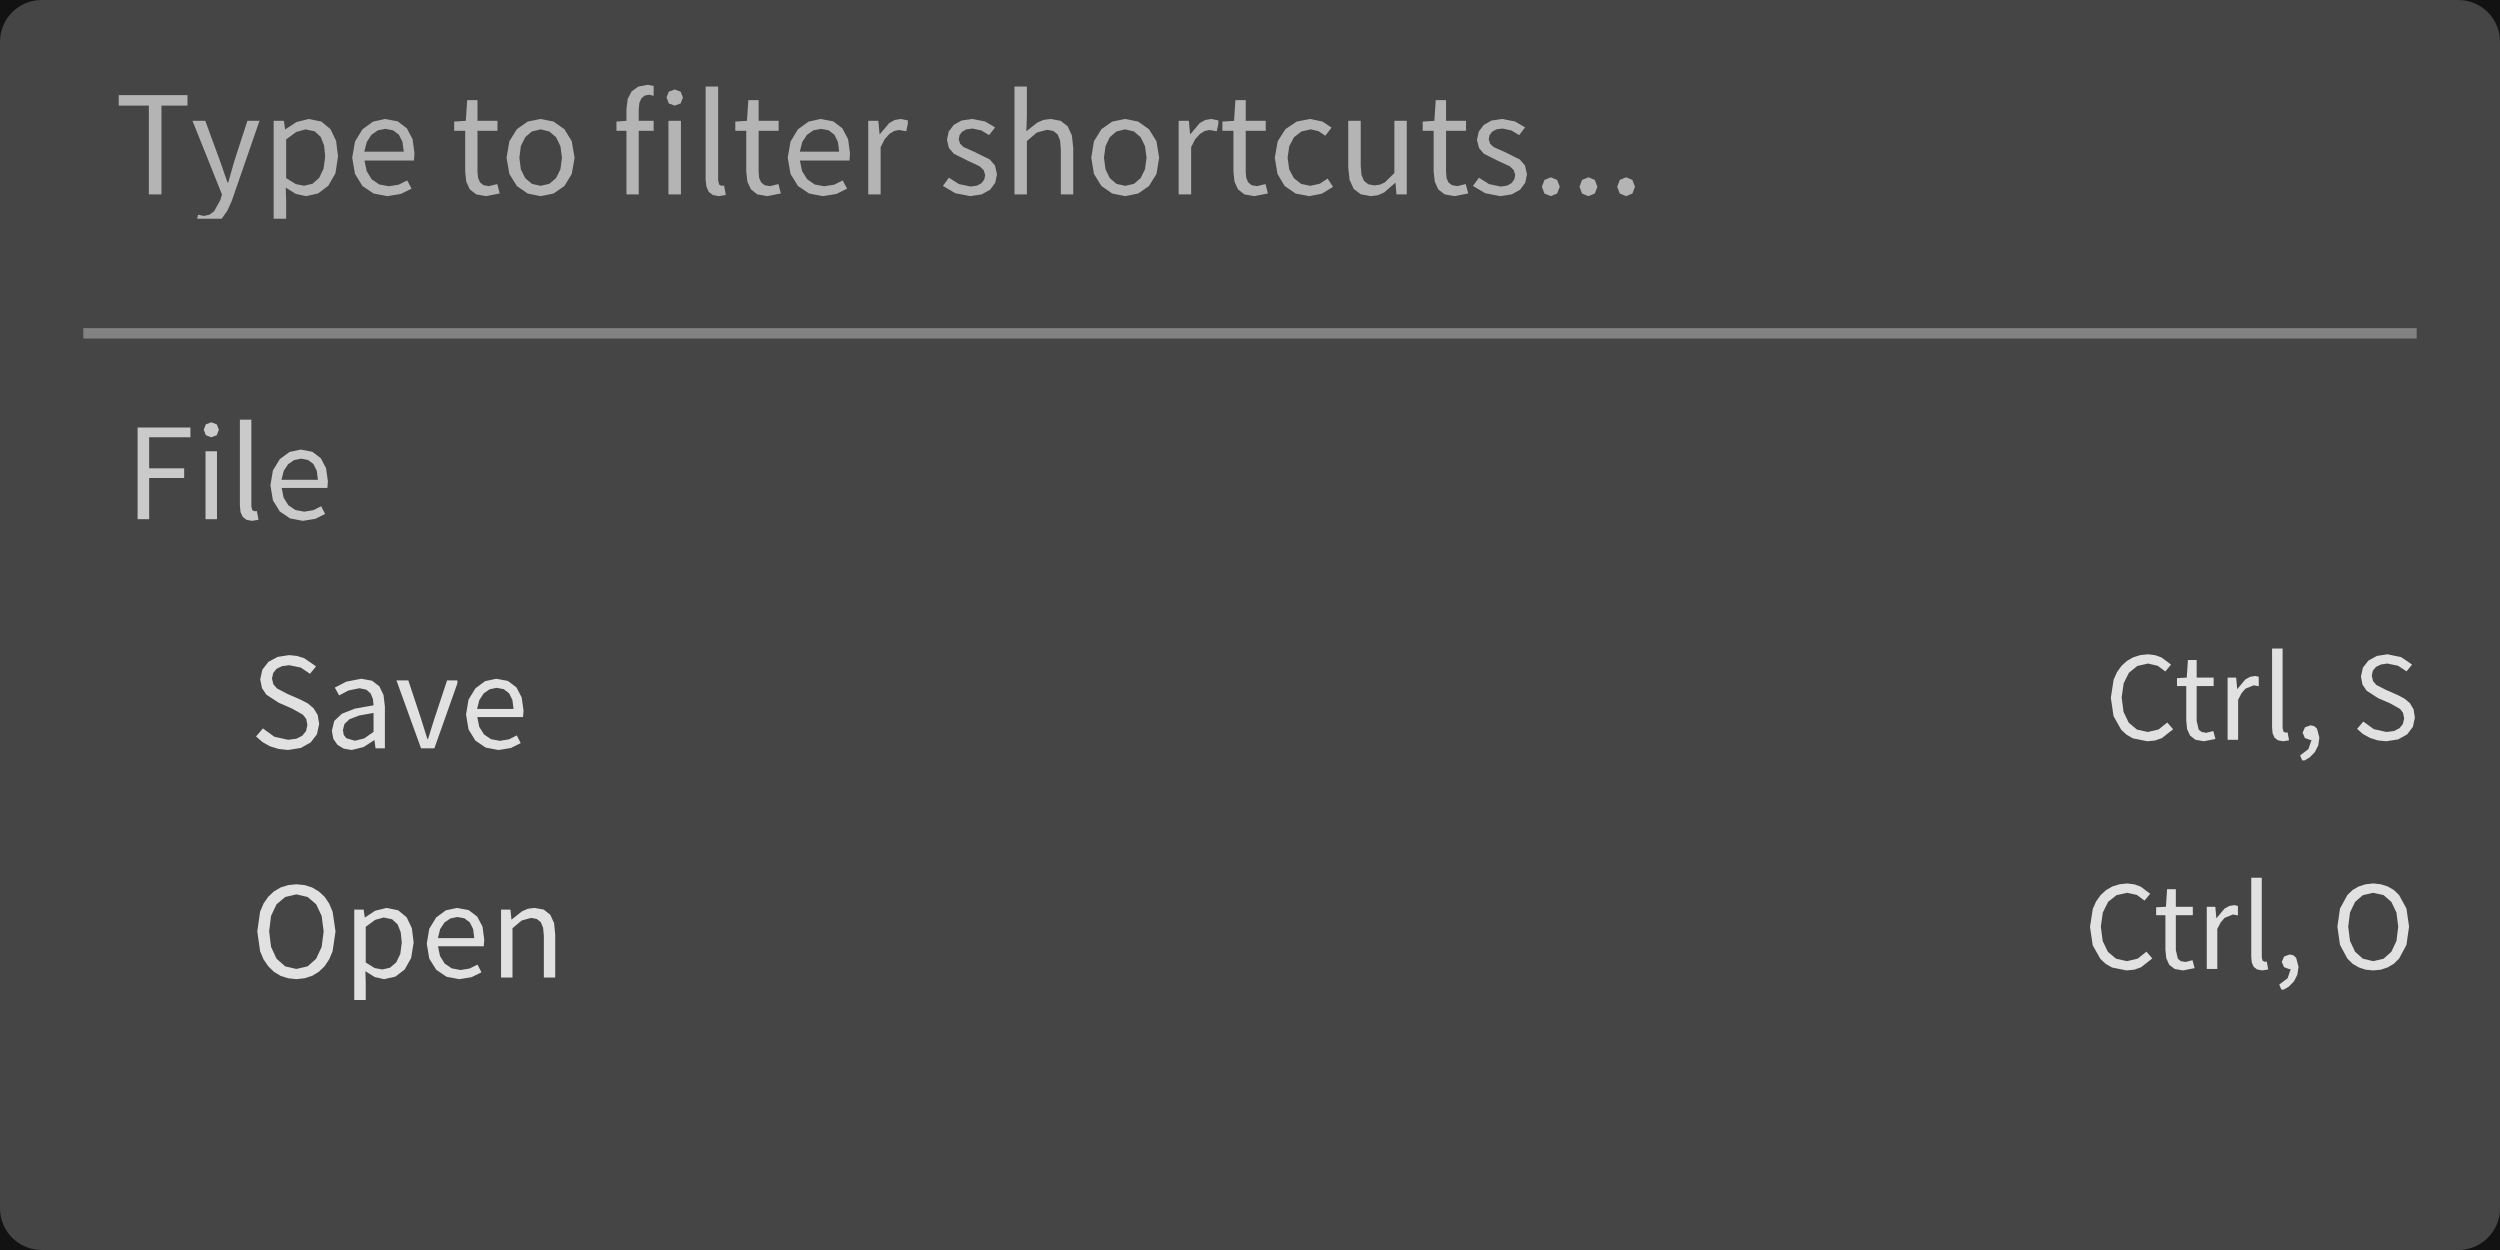
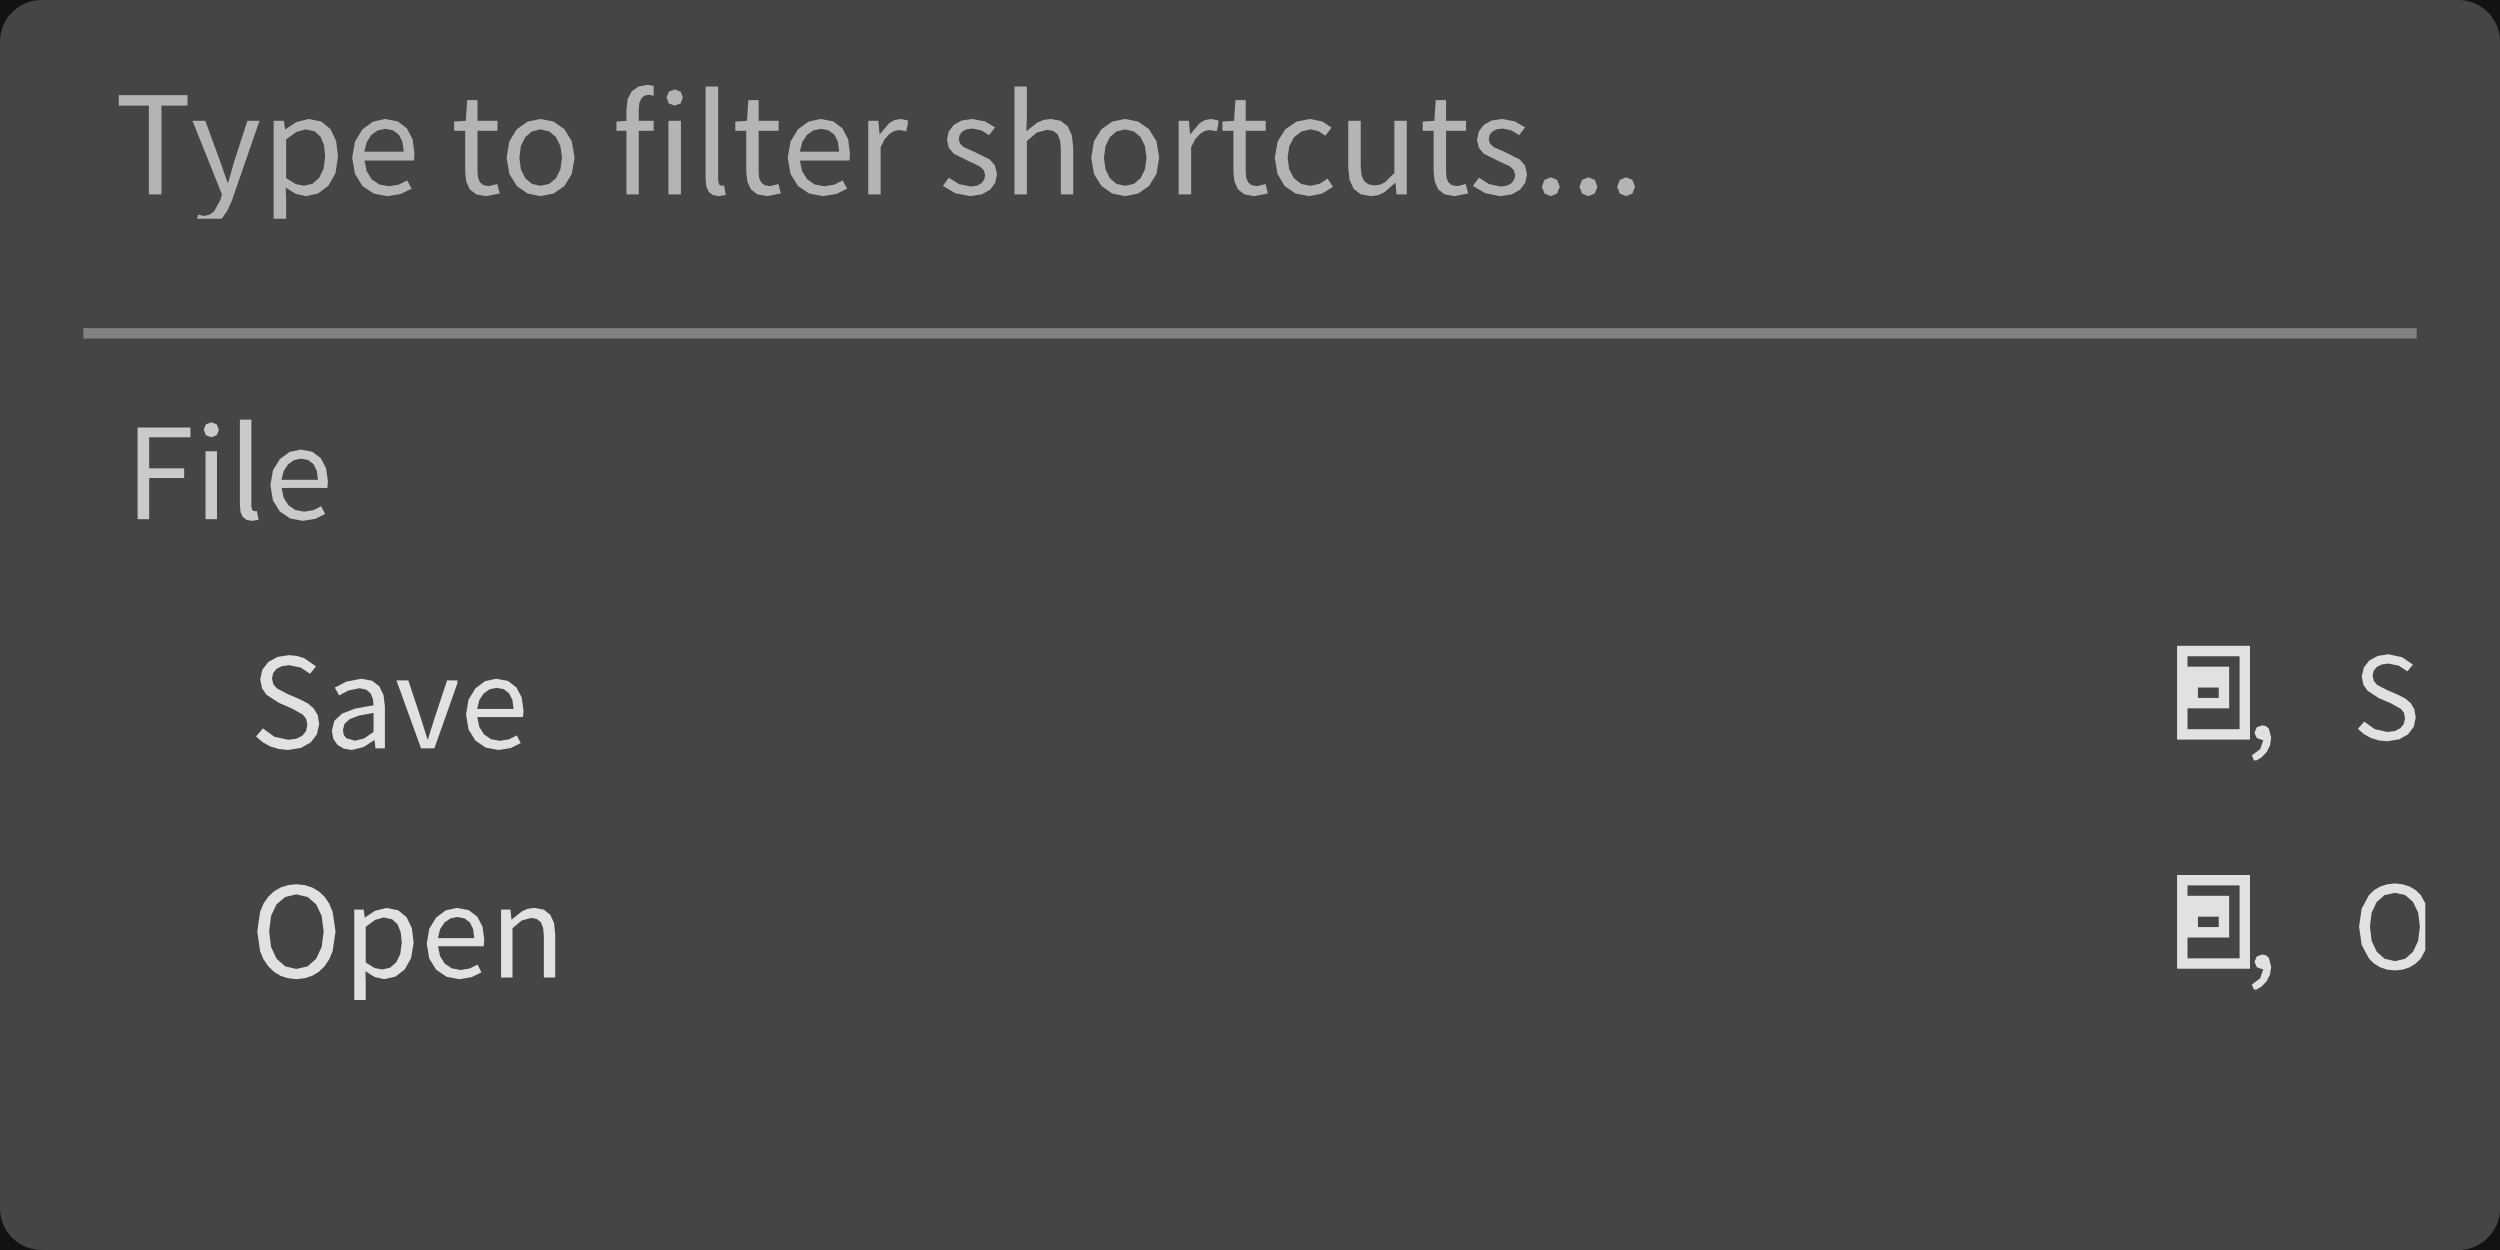
<svg xmlns="http://www.w3.org/2000/svg" width="240" height="120" viewBox="0 0 240 120">
  <rect x="0" y="0" width="240" height="120" fill="rgba(18,18,18,1.00)" />
  <rect x="0" y="0" width="240" height="120" rx="4" ry="4" fill="rgba(69,69,69,1.00)" />
  <path d="M18.00 9.13L11.40 9.13L11.40 10.14L14.29 10.14L14.29 18.66L15.50 18.66L15.50 10.14L18.00 10.14ZM22.26 19.26L24.91 11.60L23.75 11.60L22.48 15.51L21.91 17.52L21.84 17.52L21.14 15.51L19.71 11.60L18.48 11.60L21.31 18.67L21.15 19.21L20.55 20.29L20.11 20.61L19.57 20.73L19.02 20.61L18.92 21.00L21.28 21.00L21.28 21.00L21.83 20.22ZM28.41 18.62L29.38 18.83L30.54 18.57L31.52 17.83L32.20 16.64L32.45 15.02L32.27 13.54L31.73 12.40L30.85 11.67L29.64 11.42L28.45 11.72L27.39 12.42L27.37 12.42L27.25 11.60L26.27 11.60L26.27 21.00L27.47 21.00L27.47 19.24L27.43 18.01ZM28.44 12.67L29.34 12.42L30.21 12.61L30.79 13.14L31.11 13.96L31.22 15.03L31.06 16.20L30.64 17.08L30.00 17.64L29.19 17.83L29.19 17.83L28.39 17.67L27.47 17.10L27.47 13.38ZM38.27 17.73L37.33 17.88L36.41 17.71L35.68 17.21L35.20 16.43L34.99 15.41L39.74 15.41L39.79 14.73L39.61 13.37L39.06 12.32L38.18 11.65L36.97 11.42L35.80 11.68L34.79 12.42L34.08 13.59L33.81 15.14L34.08 16.70L34.80 17.86L35.87 18.58L37.19 18.83L37.19 18.83L38.48 18.62L39.51 18.11L39.09 17.32ZM37.00 12.37L37.74 12.51L38.29 12.93L38.64 13.62L38.76 14.56L34.97 14.56L35.21 13.63L35.66 12.94L36.28 12.51ZM46.42 17.78L46.08 17.51L45.90 17.09L45.84 16.51L45.84 12.56L47.76 12.56L47.76 11.60L45.84 11.60L45.84 9.61L44.85 9.61L44.72 11.60L43.60 11.67L43.60 12.56L44.66 12.56L44.66 16.48L44.76 17.44L45.10 18.18L45.72 18.66L46.66 18.83L46.66 18.83L47.97 18.57L47.74 17.67L46.93 17.87ZM55.16 15.14L54.89 13.56L54.18 12.40L53.14 11.67L51.90 11.42L50.66 11.67L49.62 12.40L48.90 13.56L48.63 15.14L48.90 16.70L49.62 17.86L50.66 18.58L51.90 18.83L51.90 18.83L53.14 18.58L54.18 17.86L54.89 16.70ZM49.86 15.14L50.00 14.03L50.42 13.17L51.06 12.62L51.90 12.42L52.73 12.62L53.38 13.17L53.80 14.03L53.95 15.14L53.80 16.25L53.38 17.10L52.73 17.65L51.90 17.84L51.90 17.84L51.06 17.65L50.42 17.10L50.00 16.25ZM61.32 12.56L62.75 12.56L62.75 11.60L61.32 11.60L61.32 10.48L61.38 9.88L61.57 9.45L61.88 9.18L62.32 9.09L62.75 9.20L62.75 8.25L62.19 8.14L61.28 8.31L60.64 8.77L60.26 9.50L60.14 10.47L60.14 11.60L59.18 11.67L59.18 12.56L60.14 12.56L60.14 18.66L61.32 18.66ZM64.17 18.66L65.37 18.66L65.37 11.60L64.17 11.60ZM64.77 8.59L64.20 8.80L63.99 9.35L64.20 9.93L64.77 10.14L64.77 10.14L65.34 9.93L65.56 9.35L65.34 8.80ZM69.04 17.72L68.94 17.33L68.94 8.31L67.74 8.31L67.74 17.26L67.82 17.92L68.04 18.42L68.43 18.72L68.99 18.83L68.99 18.83L69.68 18.72L69.51 17.81L69.27 17.84ZM73.40 17.78L73.07 17.51L72.88 17.09L72.83 16.51L72.83 12.56L74.75 12.56L74.75 11.60L72.83 11.60L72.83 9.61L71.84 9.61L71.71 11.60L70.59 11.67L70.59 12.56L71.64 12.56L71.64 16.48L71.75 17.44L72.09 18.18L72.70 18.66L73.65 18.83L73.65 18.83L74.96 18.57L74.73 17.67L73.92 17.87ZM80.08 17.73L79.13 17.88L78.21 17.71L77.49 17.21L77.00 16.43L76.79 15.41L81.55 15.41L81.60 14.73L81.42 13.37L80.87 12.32L79.99 11.65L78.78 11.42L77.61 11.68L76.60 12.42L75.89 13.59L75.62 15.14L75.89 16.70L76.61 17.86L77.68 18.58L79.00 18.83L79.00 18.83L80.29 18.62L81.32 18.11L80.90 17.32ZM78.81 12.37L79.55 12.51L80.10 12.93L80.44 13.62L80.56 14.56L76.78 14.56L77.02 13.63L77.47 12.94L78.09 12.51ZM85.38 12.86L85.85 12.57L86.31 12.48L87.00 12.60L87.15 11.90L87.15 11.56L86.47 11.42L85.89 11.52L85.36 11.82L84.46 12.89L84.44 12.89L84.32 11.60L83.35 11.60L83.35 18.66L84.54 18.66L84.54 14.12L84.93 13.36ZM95.71 16.74L95.52 15.89L95.02 15.31L93.56 14.59L92.51 14.12L92.17 13.80L92.04 13.37L92.12 12.97L92.36 12.65L92.77 12.42L93.36 12.34L94.21 12.52L94.95 12.97L95.53 12.23L94.56 11.66L93.34 11.42L92.31 11.57L91.55 12.00L91.07 12.64L90.91 13.42L91.09 14.20L91.57 14.76L92.97 15.46L94.06 15.97L94.43 16.33L94.58 16.80L94.49 17.23L94.23 17.58L93.80 17.82L93.19 17.91L92.06 17.67L91.09 17.06L90.52 17.85L91.71 18.55L93.15 18.83L93.15 18.83L94.25 18.66L95.05 18.21L95.54 17.55ZM100.51 12.46L101.11 12.57L101.53 12.90L101.77 13.49L101.84 14.34L101.84 18.66L103.03 18.66L103.03 14.19L102.90 13.00L102.50 12.13L101.83 11.60L100.87 11.42L100.19 11.51L99.58 11.77L98.53 12.60L98.58 11.15L98.58 8.31L97.39 8.31L97.39 18.66L98.58 18.66L98.58 13.54L99.53 12.73ZM111.28 15.14L111.02 13.56L110.30 12.40L109.26 11.67L108.02 11.42L106.78 11.67L105.74 12.40L105.02 13.56L104.76 15.14L105.02 16.70L105.74 17.86L106.78 18.58L108.02 18.83L108.02 18.83L109.26 18.58L110.30 17.86L111.02 16.70ZM105.98 15.14L106.13 14.03L106.54 13.17L107.18 12.62L108.02 12.42L108.86 12.62L109.50 13.17L109.92 14.03L110.07 15.14L109.92 16.25L109.50 17.10L108.86 17.65L108.02 17.84L108.02 17.84L107.18 17.65L106.54 17.10L106.13 16.25ZM115.19 12.86L115.66 12.57L116.12 12.48L116.81 12.60L116.96 11.90L116.96 11.56L116.27 11.42L115.70 11.52L115.17 11.82L114.27 12.89L114.25 12.89L114.13 11.60L113.15 11.60L113.15 18.66L114.35 18.66L114.35 14.12L114.74 13.36ZM120.16 17.78L119.83 17.51L119.64 17.09L119.59 16.51L119.59 12.56L121.51 12.56L121.51 11.60L119.59 11.60L119.59 9.61L118.60 9.61L118.47 11.60L117.35 11.67L117.35 12.56L118.41 12.56L118.41 16.48L118.51 17.44L118.85 18.18L119.46 18.66L120.41 18.83L120.41 18.83L121.72 18.57L121.49 17.67L120.68 17.87ZM126.70 17.64L125.79 17.84L124.90 17.65L124.21 17.10L123.76 16.25L123.61 15.14L123.77 14.03L124.23 13.17L124.94 12.62L125.83 12.42L126.58 12.59L127.23 13.03L127.83 12.25L126.96 11.67L125.78 11.42L124.48 11.67L123.40 12.40L122.66 13.56L122.38 15.14L122.64 16.70L123.33 17.86L124.38 18.58L125.69 18.83L125.69 18.83L126.91 18.59L127.97 17.94L127.45 17.14ZM133.97 17.56L134.06 18.66L135.05 18.66L135.05 11.60L133.86 11.60L133.86 16.61L132.93 17.52L132.46 17.73L131.95 17.80L131.35 17.69L130.94 17.36L130.70 16.78L130.63 15.93L130.63 11.60L129.43 11.60L129.43 16.07L129.56 17.27L129.95 18.13L130.63 18.65L131.60 18.83L131.60 18.83L132.28 18.74L132.88 18.48L133.93 17.56ZM139.39 17.78L139.05 17.51L138.87 17.09L138.82 16.51L138.82 12.56L140.74 12.56L140.74 11.60L138.82 11.60L138.82 9.61L137.83 9.61L137.70 11.60L136.58 11.67L136.58 12.56L137.63 12.56L137.63 16.48L137.74 17.44L138.07 18.18L138.69 18.66L139.64 18.83L139.64 18.83L140.95 18.57L140.71 17.67L139.91 17.87ZM146.59 16.74L146.40 15.89L145.90 15.31L144.45 14.59L143.39 14.12L143.05 13.80L142.92 13.37L143.00 12.97L143.24 12.65L143.65 12.42L144.24 12.34L145.09 12.52L145.84 12.97L146.41 12.23L145.44 11.66L144.22 11.42L143.19 11.57L142.43 12.00L141.96 12.64L141.79 13.42L141.98 14.20L142.45 14.76L143.85 15.46L144.95 15.97L145.32 16.33L145.46 16.80L145.37 17.23L145.11 17.58L144.68 17.82L144.07 17.91L142.94 17.67L141.98 17.06L141.40 17.85L142.59 18.55L144.03 18.83L144.03 18.83L145.13 18.66L145.93 18.21L146.42 17.55ZM148.88 17.02L148.27 17.27L148.02 17.93L148.27 18.58L148.88 18.83L148.88 18.83L149.48 18.58L149.74 17.93L149.48 17.27ZM152.49 17.02L151.88 17.27L151.63 17.93L151.88 18.58L152.49 18.83L152.49 18.83L153.10 18.58L153.35 17.93L153.10 17.27ZM156.11 17.02L155.50 17.27L155.25 17.93L155.50 18.58L156.11 18.83L156.11 18.83L156.71 18.58L156.96 17.93L156.71 17.27Z" fill="rgba(180,180,180,1.00)" fill-rule="nonzero" data-text="1" />
  <line x1="8" y1="32" x2="232" y2="32" stroke="rgba(130,130,130,1.00)" stroke-width="1" />
  <path d="M17.68 44.96L14.32 44.96L14.32 41.98L18.28 41.98L18.28 41.04L13.21 41.04L13.21 49.84L14.32 49.84L14.32 45.89L17.68 45.89ZM19.73 49.84L20.83 49.84L20.83 43.32L19.73 43.32ZM20.28 40.54L19.76 40.74L19.56 41.25L19.76 41.78L20.28 41.98L20.28 41.98L20.81 41.78L21.01 41.25L20.81 40.74ZM24.22 48.98L24.13 48.62L24.13 40.29L23.03 40.29L23.03 48.54L23.09 49.16L23.30 49.62L23.66 49.90L24.18 50.00L24.18 50.00L24.82 49.90L24.66 49.06L24.43 49.08ZM30.07 48.98L29.20 49.12L28.35 48.96L27.68 48.50L27.23 47.78L27.04 46.84L31.43 46.84L31.48 46.22L31.30 44.95L30.80 43.99L29.98 43.37L28.87 43.16L27.79 43.39L26.86 44.08L26.20 45.16L25.96 46.59L26.20 48.03L26.86 49.10L27.85 49.77L29.08 50.00L29.08 50.00L30.26 49.81L31.21 49.34L30.83 48.60ZM28.90 44.03L29.58 44.16L30.09 44.55L30.41 45.19L30.52 46.06L27.02 46.06L27.24 45.20L27.66 44.56L28.23 44.17Z" fill="rgba(202,202,202,1.00)" fill-rule="nonzero" data-text="1" />
  <path d="M30.64 69.50L30.50 68.64L30.11 68.00L29.54 67.52L28.82 67.15L27.58 66.61L26.59 66.09L26.24 65.69L26.11 65.13L26.23 64.60L26.56 64.20L27.08 63.95L27.76 63.86L28.86 64.08L29.76 64.68L30.34 63.97L29.21 63.19L28.51 62.97L27.76 62.89L26.65 63.06L25.77 63.54L25.19 64.28L24.98 65.22L25.15 66.06L25.57 66.69L26.77 67.47L28.03 68.02L29.08 68.61L29.40 69.02L29.51 69.60L29.38 70.18L29.02 70.63L28.44 70.92L27.66 71.02L26.34 70.73L25.24 69.93L24.58 70.70L25.20 71.24L25.93 71.65L26.75 71.90L27.65 72.00L27.65 72.00L28.89 71.80L29.83 71.27L30.43 70.48ZM36.05 71.84L36.95 71.84L36.95 67.83L36.82 66.73L36.42 65.89L35.72 65.35L34.69 65.16L33.24 65.44L32.14 66.01L32.56 66.76L33.44 66.29L34.51 66.07L35.17 66.21L35.58 66.57L35.80 67.10L35.86 67.71L34.06 68.03L32.82 68.52L32.09 69.21L31.86 70.15L32.00 70.93L32.40 71.51L33.00 71.87L33.76 72.00L33.76 72.00L34.90 71.72L35.92 71.06L35.95 71.06ZM33.07 69.50L33.56 69.04L34.47 68.69L35.86 68.44L35.86 70.26L34.96 70.89L34.07 71.11L34.07 71.11L33.25 70.87L33.00 70.55L32.92 70.08ZM42.92 65.32L41.69 69.03L41.09 70.95L41.03 70.95L40.43 69.03L39.20 65.32L38.06 65.32L40.42 71.84L41.70 71.84L43.91 65.60L43.91 65.32ZM48.85 70.98L47.98 71.12L47.13 70.96L46.46 70.50L46.01 69.78L45.82 68.84L50.21 68.84L50.26 68.22L50.08 66.95L49.58 65.99L48.76 65.37L47.65 65.16L46.57 65.39L45.64 66.08L44.98 67.16L44.74 68.59L44.98 70.03L45.64 71.10L46.63 71.77L47.86 72.00L47.86 72.00L49.04 71.81L49.99 71.34L49.61 70.60ZM47.68 66.03L48.36 66.16L48.87 66.55L49.19 67.19L49.30 68.06L45.80 68.06L46.02 67.20L46.44 66.56L47.01 66.17Z" fill="rgba(225,225,225,1.00)" fill-rule="nonzero" data-text="1" />
-   <path d="M208.06 69.36L207.22 70.03L206.19 70.27L205.15 70.04L204.36 69.38L203.86 68.34L203.68 66.96L203.87 65.60L204.38 64.58L205.19 63.93L206.22 63.70L207.15 63.92L207.87 64.46L208.42 63.80L207.51 63.12L206.91 62.90L206.21 62.81L205.47 62.89L204.79 63.10L204.18 63.45L203.66 63.93L203.23 64.53L202.91 65.24L202.64 66.99L202.90 68.75L203.64 70.06L204.15 70.53L204.75 70.88L206.15 71.16L206.15 71.16L206.88 71.09L207.54 70.86L208.62 70.01ZM211.36 70.27L211.08 70.05L210.88 69.21L210.88 65.86L212.51 65.86L212.51 65.05L210.88 65.05L210.88 63.36L210.04 63.36L209.93 65.05L208.99 65.10L208.99 65.86L209.88 65.86L209.88 69.17L209.96 69.99L210.25 70.62L210.77 71.02L211.57 71.16L211.57 71.16L212.68 70.94L212.48 70.18L211.80 70.35ZM215.57 66.11L216.36 65.79L216.84 65.88L216.84 64.97L216.49 64.89L216.00 64.98L215.55 65.23L214.79 66.14L214.77 66.14L214.67 65.05L213.85 65.05L213.85 71.02L214.86 71.02L214.86 67.18L215.19 66.54ZM219.21 70.23L219.13 69.90L219.13 62.26L218.12 62.26L218.12 69.83L218.17 70.40L218.36 70.82L218.69 71.07L219.17 71.16L219.17 71.16L219.75 71.07L219.61 70.31L219.40 70.33ZM222.66 70.81L222.43 69.95L222.17 69.71L221.81 69.63L221.28 69.82L221.05 70.34L221.27 70.85L221.79 71.04L221.91 71.03L221.61 71.91L220.81 72.52L221.01 73.00L221.24 73.00L221.72 72.72L222.23 72.20L222.55 71.56ZM231.83 68.88L231.70 68.09L231.35 67.50L230.82 67.06L230.17 66.72L229.03 66.22L228.12 65.75L227.81 65.38L227.69 64.87L227.79 64.39L228.10 64.02L228.57 63.79L229.19 63.70L230.21 63.91L231.03 64.45L231.56 63.80L230.52 63.09L229.19 62.81L228.18 62.97L227.37 63.41L226.84 64.09L226.65 64.95L226.80 65.72L227.19 66.30L228.29 67.02L229.45 67.52L230.41 68.06L230.69 68.43L230.80 68.96L230.68 69.50L230.35 69.91L229.82 70.18L229.10 70.27L227.89 70.00L226.88 69.27L226.28 69.97L226.85 70.47L227.52 70.84L228.27 71.08L229.09 71.16L229.09 71.16L230.23 70.98L231.09 70.50L231.64 69.77Z" fill="rgba(225,225,225,1.00)" fill-rule="nonzero" data-text="1" />
+   <path d="M209 62h1v1h-1zM209 62h1v1h-1zM210 62h1v1h-1zM211 62h1v1h-1zM212 62h1v1h-1zM213 62h1v1h-1zM214 62h1v1h-1zM215 62h1v1h-1zM209 63h1v1h-1zM215 63h1v1h-1zM209 64h1v2h-1zM210 64h1v2h-1zM211 64h1v2h-1zM212 64h1v2h-1zM213 64h1v2h-1zM215 64h1v2h-1zM209 66h1v1h-1zM210 66h1v1h-1zM213 66h1v1h-1zM215 66h1v1h-1zM209 67h1v1h-1zM210 67h1v1h-1zM211 67h1v1h-1zM212 67h1v1h-1zM213 67h1v1h-1zM215 67h1v1h-1zM209 68h1v2h-1zM215 68h1v2h-1zM209 70h1v1h-1zM209 70h1v1h-1zM210 70h1v1h-1zM211 70h1v1h-1zM212 70h1v1h-1zM213 70h1v1h-1zM214 70h1v1h-1zM215 70h1v1h-1zM218.03 70.81L217.81 69.95L217.54 69.71L217.18 69.63L216.65 69.82L216.43 70.34L216.65 70.85L217.16 71.04L217.28 71.03L216.98 71.91L216.18 72.52L216.38 73.00L216.62 73.00L217.09 72.72L217.60 72.20L217.92 71.56ZM231.91 68.88L231.78 68.09L231.43 67.50L230.91 67.06L230.25 66.72L229.11 66.22L228.20 65.75L227.89 65.38L227.77 64.87L227.87 64.39L228.18 64.02L228.65 63.79L229.27 63.70L230.29 63.91L231.11 64.45L231.64 63.80L230.60 63.09L229.27 62.81L228.26 62.97L227.45 63.41L226.92 64.09L226.73 64.95L226.88 65.72L227.27 66.30L228.37 67.02L229.53 67.52L230.49 68.06L230.78 68.43L230.88 68.96L230.76 69.50L230.43 69.91L229.90 70.18L229.19 70.27L227.98 70.00L226.96 69.27L226.36 69.97L226.93 70.47L227.60 70.84L228.35 71.08L229.17 71.16L229.17 71.16L230.31 70.98L231.17 70.50L231.72 69.77Z" fill="rgba(225,225,225,1.00)" fill-rule="nonzero" data-text="1" />
  <path d="M31.16 92.76L31.60 92.10L31.93 91.32L32.21 89.41L31.93 87.52L31.60 86.74L31.16 86.09L30.61 85.58L29.97 85.20L29.25 84.97L28.45 84.89L27.66 84.97L26.93 85.20L26.29 85.58L25.75 86.09L25.30 86.74L24.97 87.52L24.70 89.41L24.97 91.32L25.30 92.10L25.75 92.76L26.29 93.29L26.93 93.68L27.66 93.91L28.45 94.00L28.45 94.00L29.25 93.91L29.97 93.68L30.61 93.29ZM25.84 89.41L26.02 87.93L26.55 86.81L27.38 86.11L28.45 85.86L29.53 86.11L30.35 86.81L30.88 87.93L31.07 89.41L30.88 90.90L30.35 92.04L29.53 92.77L28.45 93.02L28.45 93.02L27.38 92.77L26.55 92.04L26.02 90.90ZM35.98 93.80L36.88 94.00L37.95 93.76L38.85 93.07L39.47 91.97L39.71 90.48L39.54 89.11L39.04 88.06L38.23 87.39L37.12 87.16L36.01 87.43L35.04 88.08L35.02 88.08L34.91 87.32L34.01 87.32L34.01 96.00L35.11 96.00L35.11 94.38L35.08 93.24ZM36.01 88.31L36.84 88.08L37.64 88.25L38.17 88.74L38.47 89.50L38.57 90.49L38.43 91.57L38.04 92.39L37.44 92.90L36.70 93.07L36.70 93.07L35.96 92.93L35.11 92.40L35.11 88.97ZM45.08 92.98L44.21 93.12L43.36 92.96L42.69 92.50L42.24 91.78L42.05 90.84L46.44 90.84L46.49 90.22L46.32 88.95L45.81 87.99L44.99 87.37L43.88 87.16L42.80 87.39L41.87 88.08L41.21 89.16L40.97 90.59L41.21 92.03L41.88 93.10L42.87 93.77L44.09 94.00L44.09 94.00L45.27 93.81L46.22 93.34L45.84 92.60ZM43.91 88.03L44.59 88.16L45.10 88.55L45.42 89.19L45.53 90.06L42.04 90.06L42.25 89.20L42.67 88.56L43.24 88.17ZM50.98 88.12L51.53 88.22L51.92 88.53L52.14 89.07L52.21 89.86L52.21 93.84L53.30 93.84L53.30 89.71L53.19 88.61L52.82 87.81L52.20 87.32L51.31 87.16L50.68 87.24L50.12 87.48L49.13 88.27L49.10 88.27L49.00 87.32L48.10 87.32L48.10 93.84L49.20 93.84L49.20 89.11L50.08 88.37Z" fill="rgba(225,225,225,1.00)" fill-rule="nonzero" data-text="1" />
-   <path d="M206.06 91.36L205.22 92.03L204.19 92.27L203.15 92.04L202.36 91.38L201.86 90.34L201.68 88.96L201.87 87.60L202.38 86.58L203.19 85.93L204.22 85.71L205.15 85.92L205.87 86.46L206.42 85.80L205.51 85.12L204.91 84.90L204.21 84.81L203.47 84.89L202.79 85.10L202.18 85.45L201.66 85.93L201.23 86.53L200.91 87.24L200.64 88.99L200.90 90.75L201.64 92.06L202.15 92.53L202.75 92.88L204.15 93.16L204.15 93.16L204.88 93.09L205.54 92.86L206.62 92.01ZM209.36 92.27L209.08 92.05L208.88 91.21L208.88 87.86L210.51 87.86L210.51 87.05L208.88 87.05L208.88 85.36L208.04 85.36L207.93 87.05L206.99 87.10L206.99 87.86L207.88 87.86L207.88 91.17L207.96 91.99L208.25 92.62L208.77 93.02L209.57 93.16L209.57 93.16L210.68 92.94L210.48 92.18L209.80 92.35ZM213.57 88.11L214.36 87.79L214.84 87.88L214.84 86.97L214.49 86.89L214.00 86.98L213.55 87.23L212.79 88.14L212.77 88.14L212.67 87.05L211.85 87.05L211.85 93.02L212.86 93.02L212.86 89.18L213.19 88.54ZM217.21 92.23L217.13 91.90L217.13 84.26L216.12 84.26L216.12 91.83L216.17 92.40L216.36 92.82L216.69 93.07L217.17 93.16L217.17 93.16L217.75 93.07L217.61 92.31L217.40 92.33ZM220.66 92.81L220.43 91.95L220.17 91.71L219.81 91.63L219.28 91.82L219.05 92.34L219.27 92.85L219.79 93.04L219.91 93.03L219.61 93.91L218.81 94.52L219.01 95.00L219.24 95.00L219.72 94.72L220.23 94.20L220.55 93.56ZM230.31 92.03L231.02 90.71L231.27 88.96L231.02 87.22L230.31 85.92L229.81 85.44L229.22 85.10L228.56 84.89L227.83 84.81L227.10 84.89L226.44 85.10L225.85 85.44L225.35 85.92L224.64 87.22L224.39 88.96L224.64 90.71L225.35 92.03L225.85 92.52L226.44 92.87L227.10 93.09L227.83 93.16L227.83 93.16L228.56 93.09L229.22 92.87L229.81 92.52ZM225.43 88.96L225.60 87.60L226.09 86.58L226.84 85.93L227.83 85.71L228.82 85.93L229.57 86.58L230.06 87.60L230.23 88.96L230.06 90.33L229.57 91.37L228.82 92.04L227.83 92.27L227.83 92.27L226.84 92.04L226.09 91.37L225.60 90.33Z" fill="rgba(225,225,225,1.00)" fill-rule="nonzero" data-text="1" />
+   <path d="M209 84h1v1h-1zM209 84h1v1h-1zM210 84h1v1h-1zM211 84h1v1h-1zM212 84h1v1h-1zM213 84h1v1h-1zM214 84h1v1h-1zM215 84h1v1h-1zM209 85h1v1h-1zM215 85h1v1h-1zM209 86h1v2h-1zM210 86h1v2h-1zM211 86h1v2h-1zM212 86h1v2h-1zM213 86h1v2h-1zM215 86h1v2h-1zM209 88h1v1h-1zM210 88h1v1h-1zM213 88h1v1h-1zM215 88h1v1h-1zM209 89h1v1h-1zM210 89h1v1h-1zM211 89h1v1h-1zM212 89h1v1h-1zM213 89h1v1h-1zM215 89h1v1h-1zM209 90h1v2h-1zM215 90h1v2h-1zM209 92h1v1h-1zM209 92h1v1h-1zM210 92h1v1h-1zM211 92h1v1h-1zM212 92h1v1h-1zM213 92h1v1h-1zM214 92h1v1h-1zM215 92h1v1h-1zM218.03 92.81L217.81 91.95L217.54 91.71L217.18 91.63L216.65 91.82L216.43 92.34L216.65 92.85L217.16 93.04L217.28 93.03L216.98 93.91L216.18 94.52L216.38 95.00L216.62 95.00L217.09 94.72L217.60 94.20L217.92 93.56ZM232.39 92.03L232.83 91.21L232.83 86.72L232.39 85.92L231.89 85.44L231.30 85.10L230.64 84.89L229.91 84.81L229.18 84.89L228.52 85.10L227.93 85.44L227.43 85.92L226.72 87.22L226.47 88.96L226.72 90.71L227.43 92.03L227.93 92.52L228.52 92.87L229.18 93.09L229.91 93.16L229.91 93.16L230.64 93.09L231.30 92.87L231.89 92.52ZM227.51 88.96L227.68 87.60L228.17 86.58L228.92 85.93L229.91 85.71L230.90 85.93L231.65 86.58L232.14 87.60L232.31 88.96L232.14 90.33L231.65 91.37L230.90 92.04L229.91 92.27L229.91 92.27L228.92 92.04L228.17 91.37L227.68 90.33Z" fill="rgba(225,225,225,1.00)" fill-rule="nonzero" data-text="1" />
</svg>
